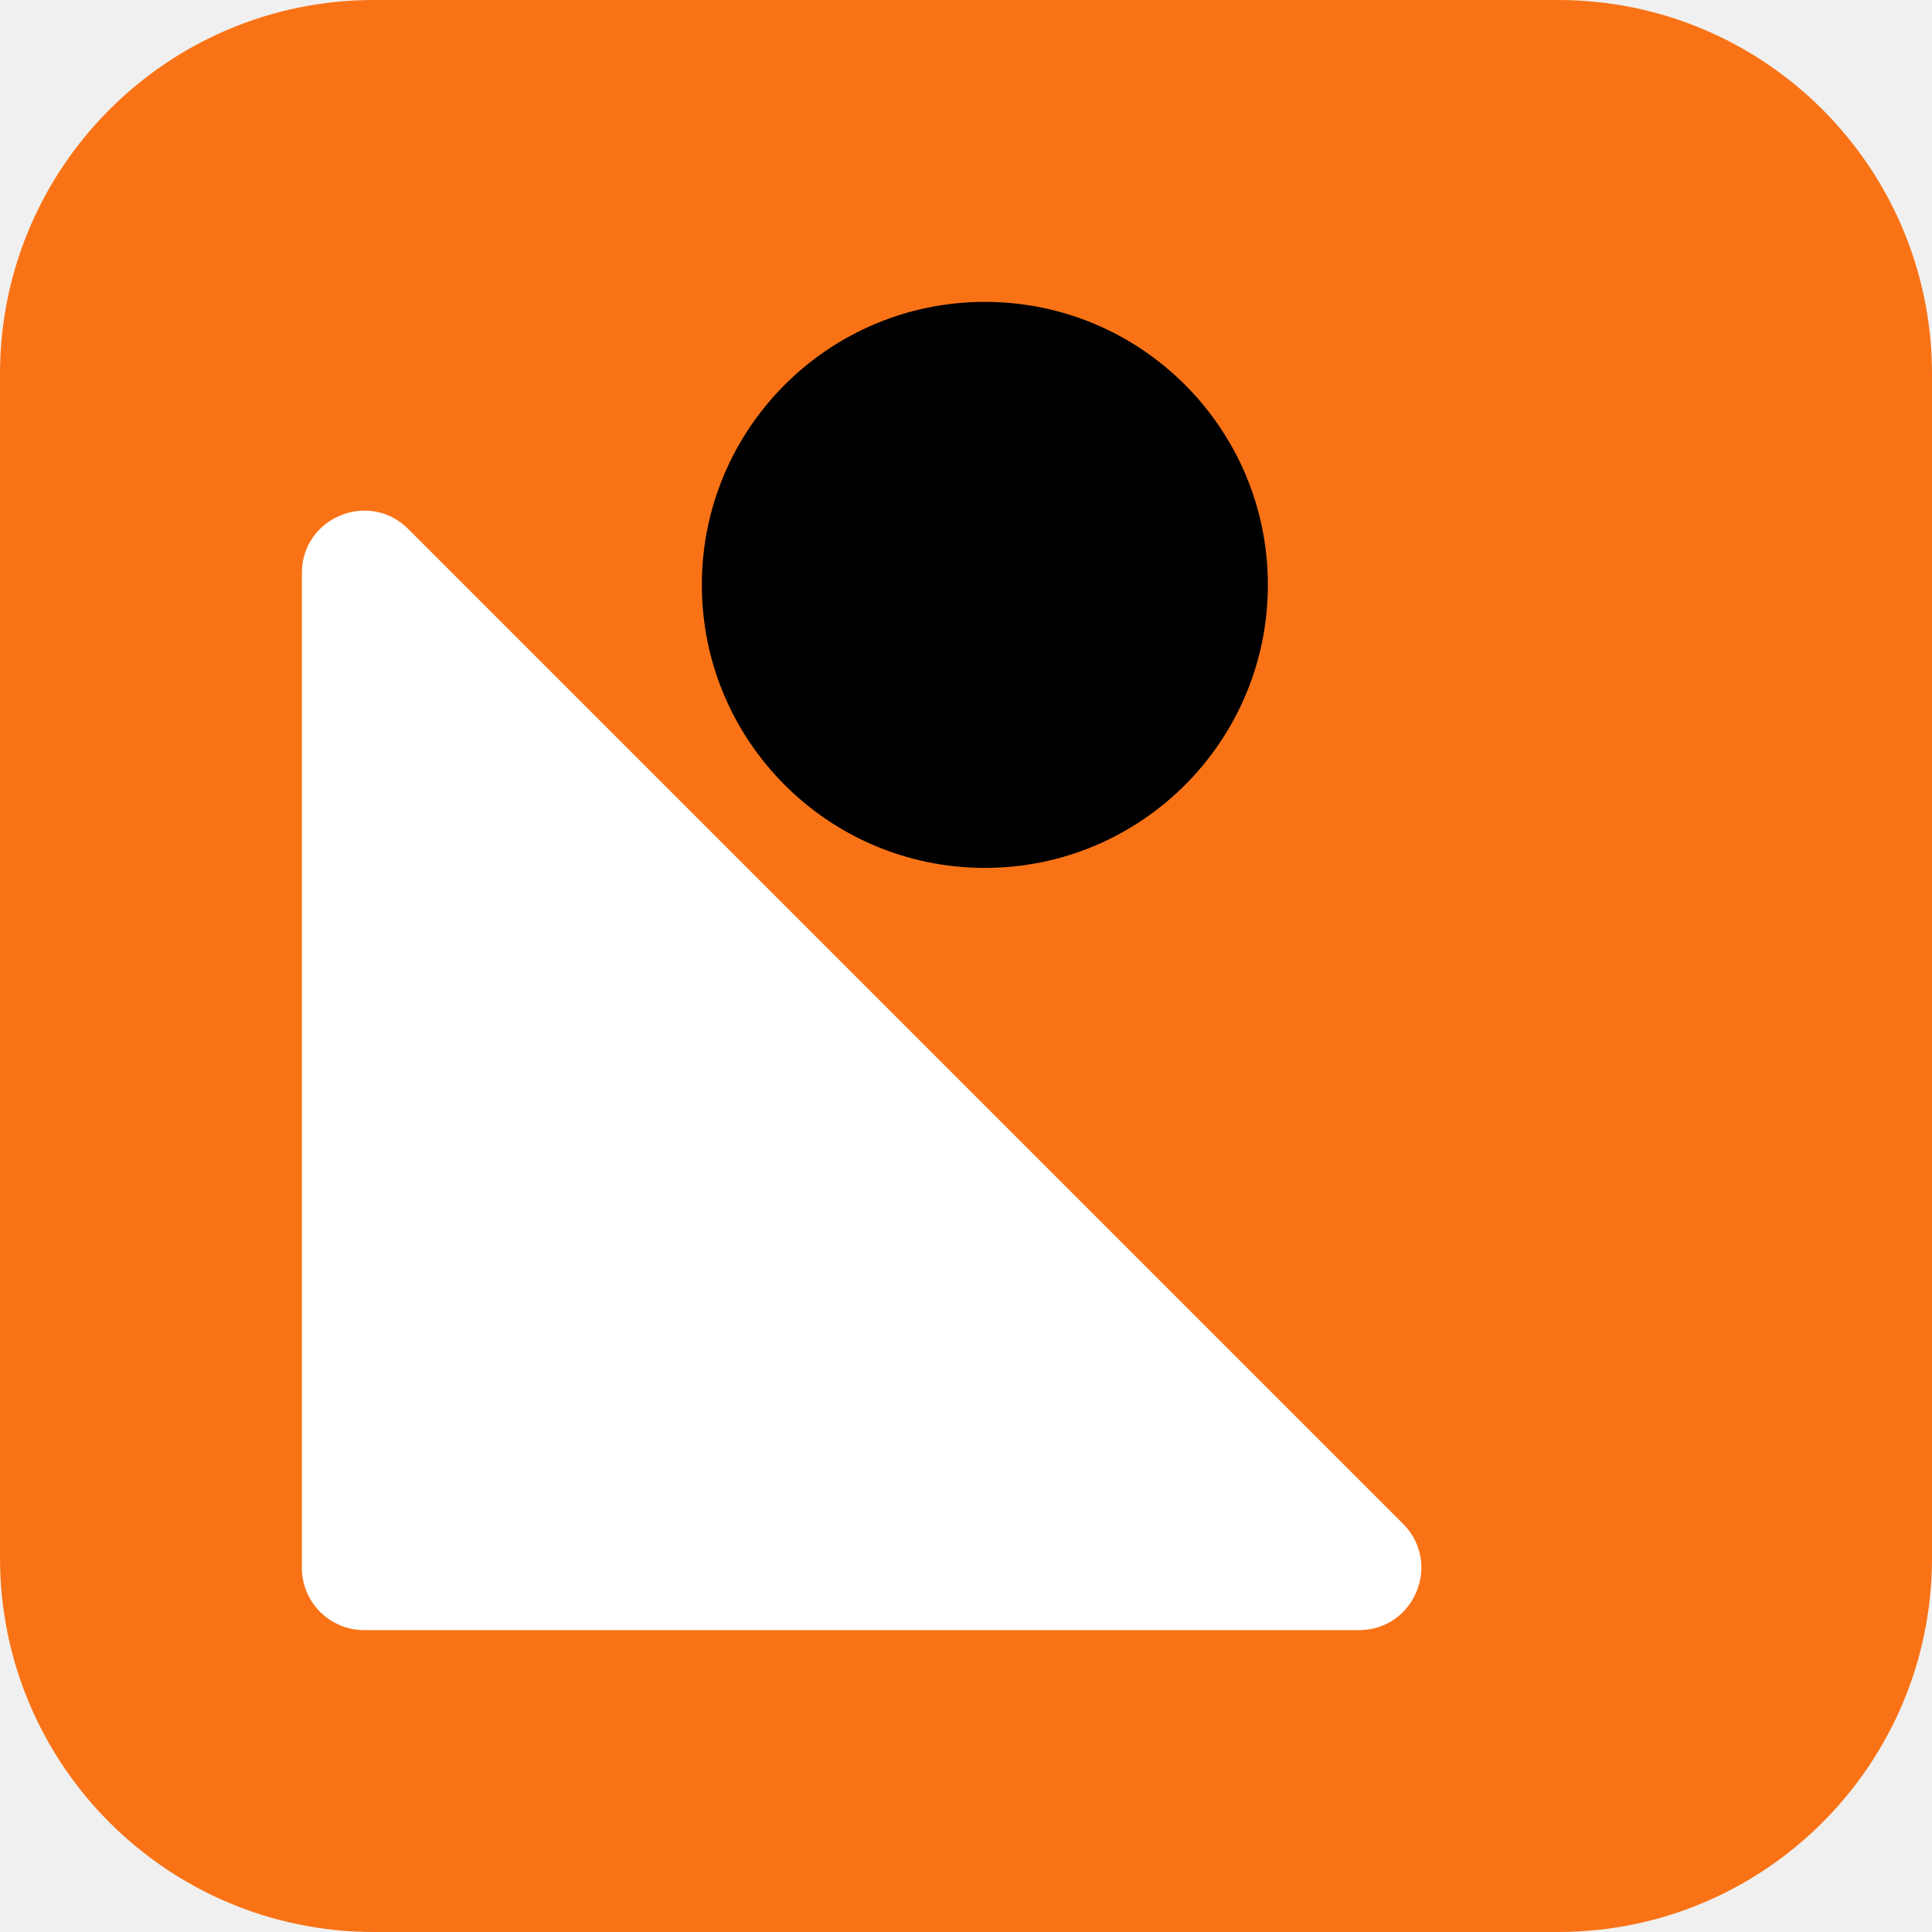
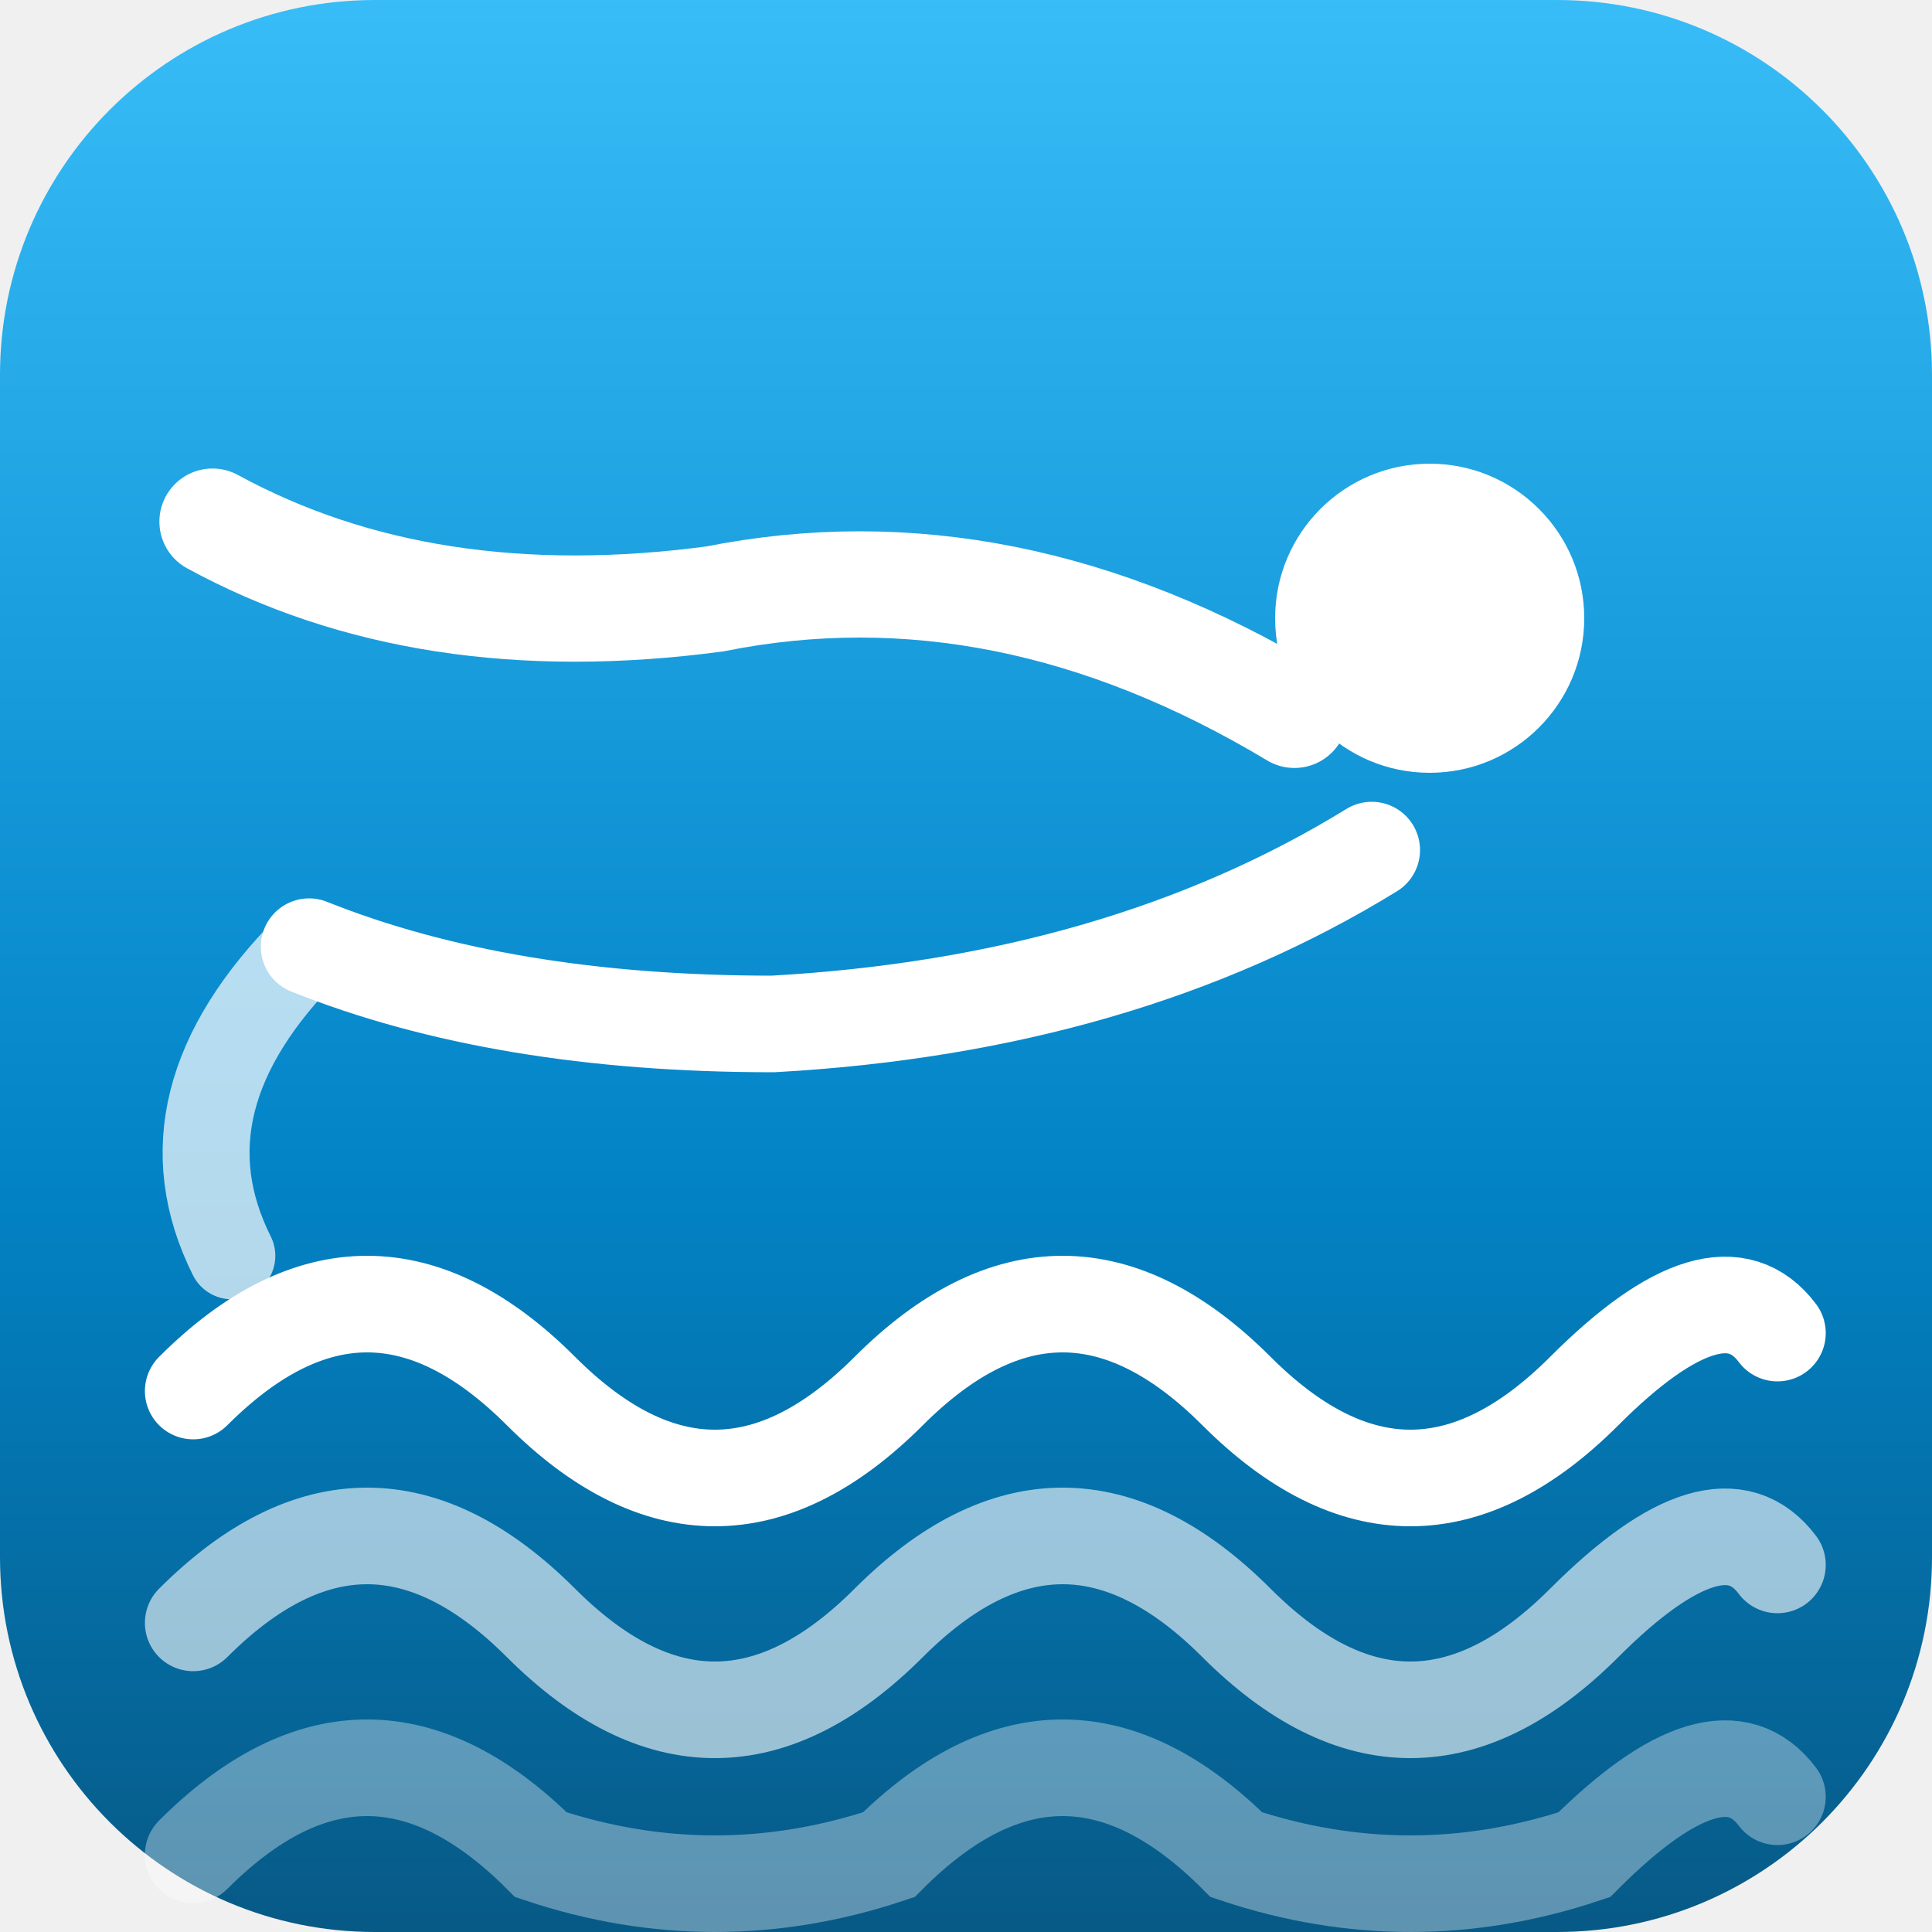
- <svg xmlns="http://www.w3.org/2000/svg" width="192" height="192" viewBox="0 0 59.52 59.52" fill="none">
-   <path fill="#f97316" d="M11.52 0H48a11.52 11.52 0 0 1 11.52 11.52V48A11.52 11.52 0 0 1 48 59.52H11.52A11.52 11.52 0 0 1 0 48V11.52A11.52 11.52 0 0 1 11.52 0" />
-   <path d="M9.3 17.655V48.3a1.92 1.92 0 0 0 1.92 1.92h30.645c1.711 0 2.567-2.068 1.358-3.277L12.577 16.297c-1.21-1.21-3.277-.353-3.277 1.358" fill="#fff" />
-   <path fill="#000" d="M39.06 18.019a8.72 8.72 0 0 1-8.719 8.719 8.72 8.72 0 0 1-8.719-8.719 8.719 8.719 0 0 1 17.438 0" />
-   <path opacity=".4" fill="#fdba74" d="m22.978 79.514 3.248-3.247a1.92 1.92 0 0 1 2.715 0l3.187 3.186a1.92 1.92 0 0 1 0 2.715l-3.248 3.248a1.92 1.92 0 0 1-2.715 0l-3.187-3.186a1.92 1.92 0 0 1 0-2.716" />
+ <svg xmlns="http://www.w3.org/2000/svg" width="192" height="192" viewBox="0 0 100 100" fill="none">
+   <defs>
+     <linearGradient id="bg" x1="0" y1="0" x2="0" y2="1">
+       <stop offset="0%" stop-color="#38bdf8" />
+       <stop offset="60%" stop-color="#0284c7" />
+       <stop offset="100%" stop-color="#075985" />
+     </linearGradient>
+   </defs>
+   <rect width="100" height="100" rx="19.4" fill="url(#bg)" />
+   <circle cx="74" cy="32" r="8" fill="white" />
+   <path d="M67 37 Q52 28 37 31 Q22 33 11 27" stroke="white" stroke-width="5.5" stroke-linecap="round" />
+   <path d="M71 44 Q58 52 40 53 Q26 53 16 49" stroke="white" stroke-width="5" stroke-linecap="round" />
+   <path d="M16 49 Q8 57 12 65" stroke="white" stroke-width="4.5" stroke-linecap="round" opacity="0.7" />
+   <path d="M10 72 Q19 63 28 72 Q37 81 46 72 Q55 63 64 72 Q73 81 82 72 Q89 65 92 69" stroke="white" stroke-width="5" stroke-linecap="round" />
+   <path d="M10 84 Q19 75 28 84 Q37 93 46 84 Q55 75 64 84 Q73 93 82 84 Q89 77 92 81" stroke="white" stroke-width="5" stroke-linecap="round" opacity="0.6" />
+   <path d="M10 96 Q19 87 28 96 Q37 99 46 96 Q55 87 64 96 Q73 99 82 96 Q89 89 92 93" stroke="white" stroke-width="5" stroke-linecap="round" opacity="0.35" />
</svg>
